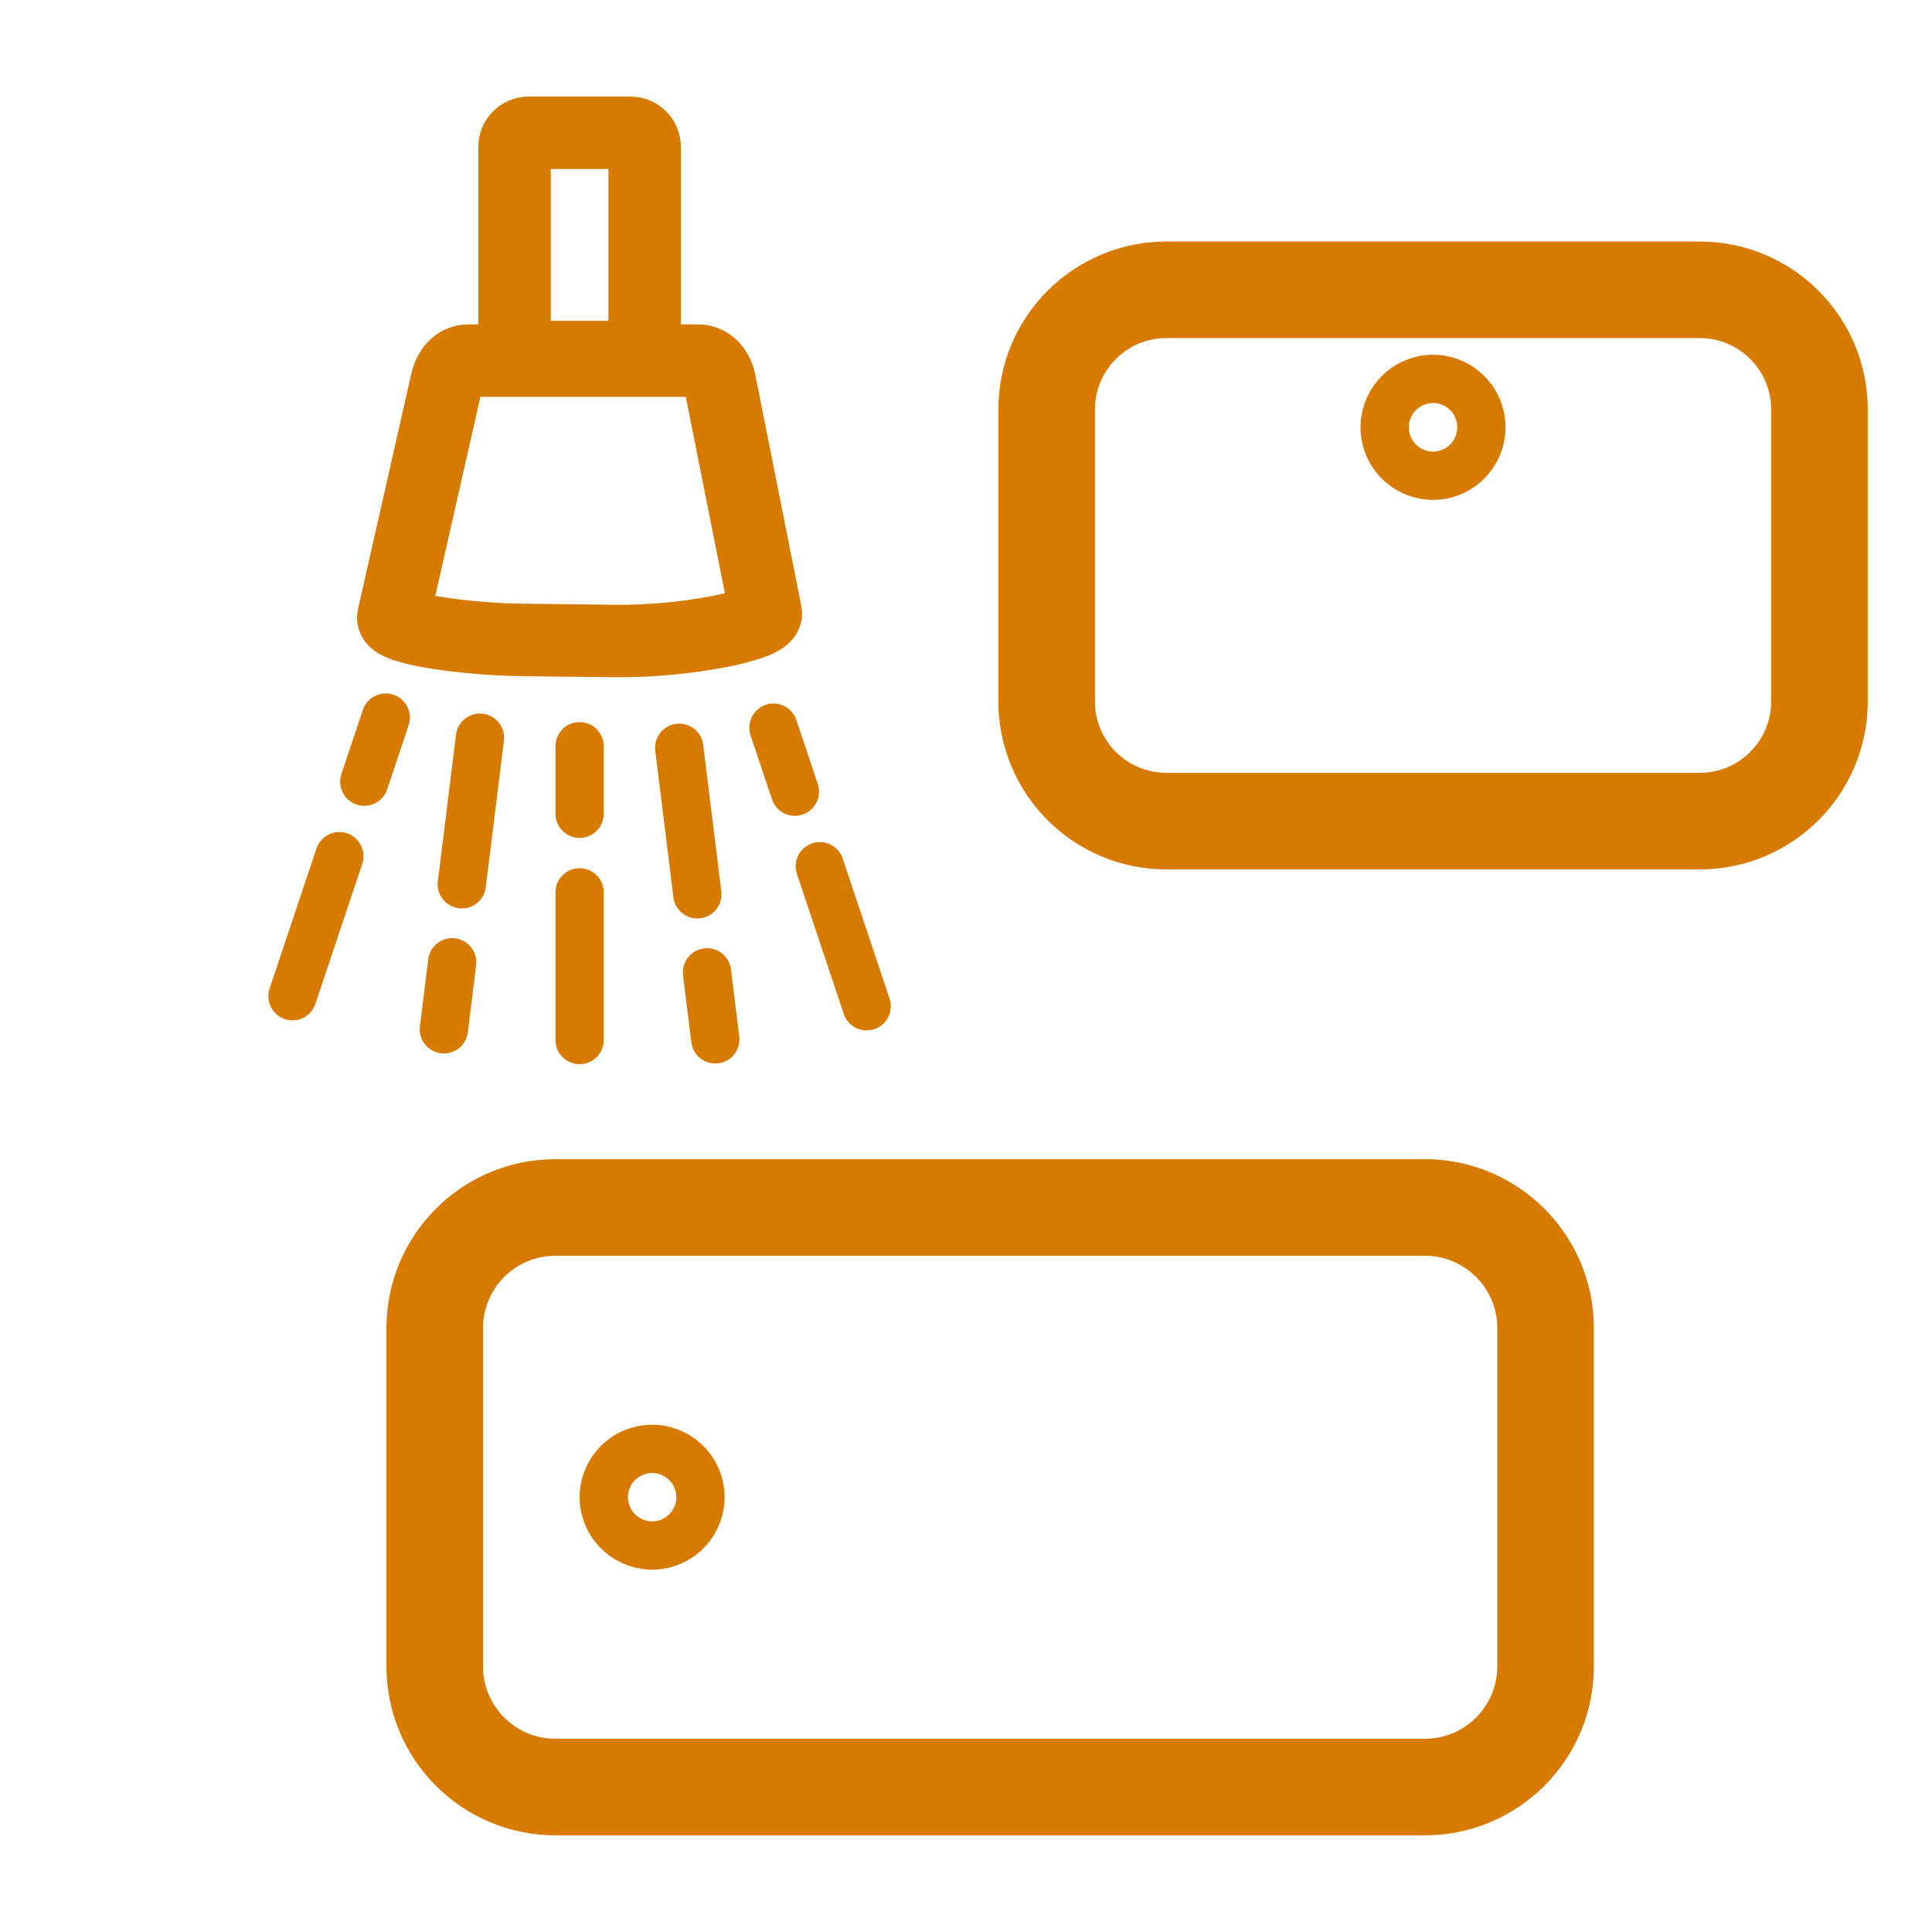
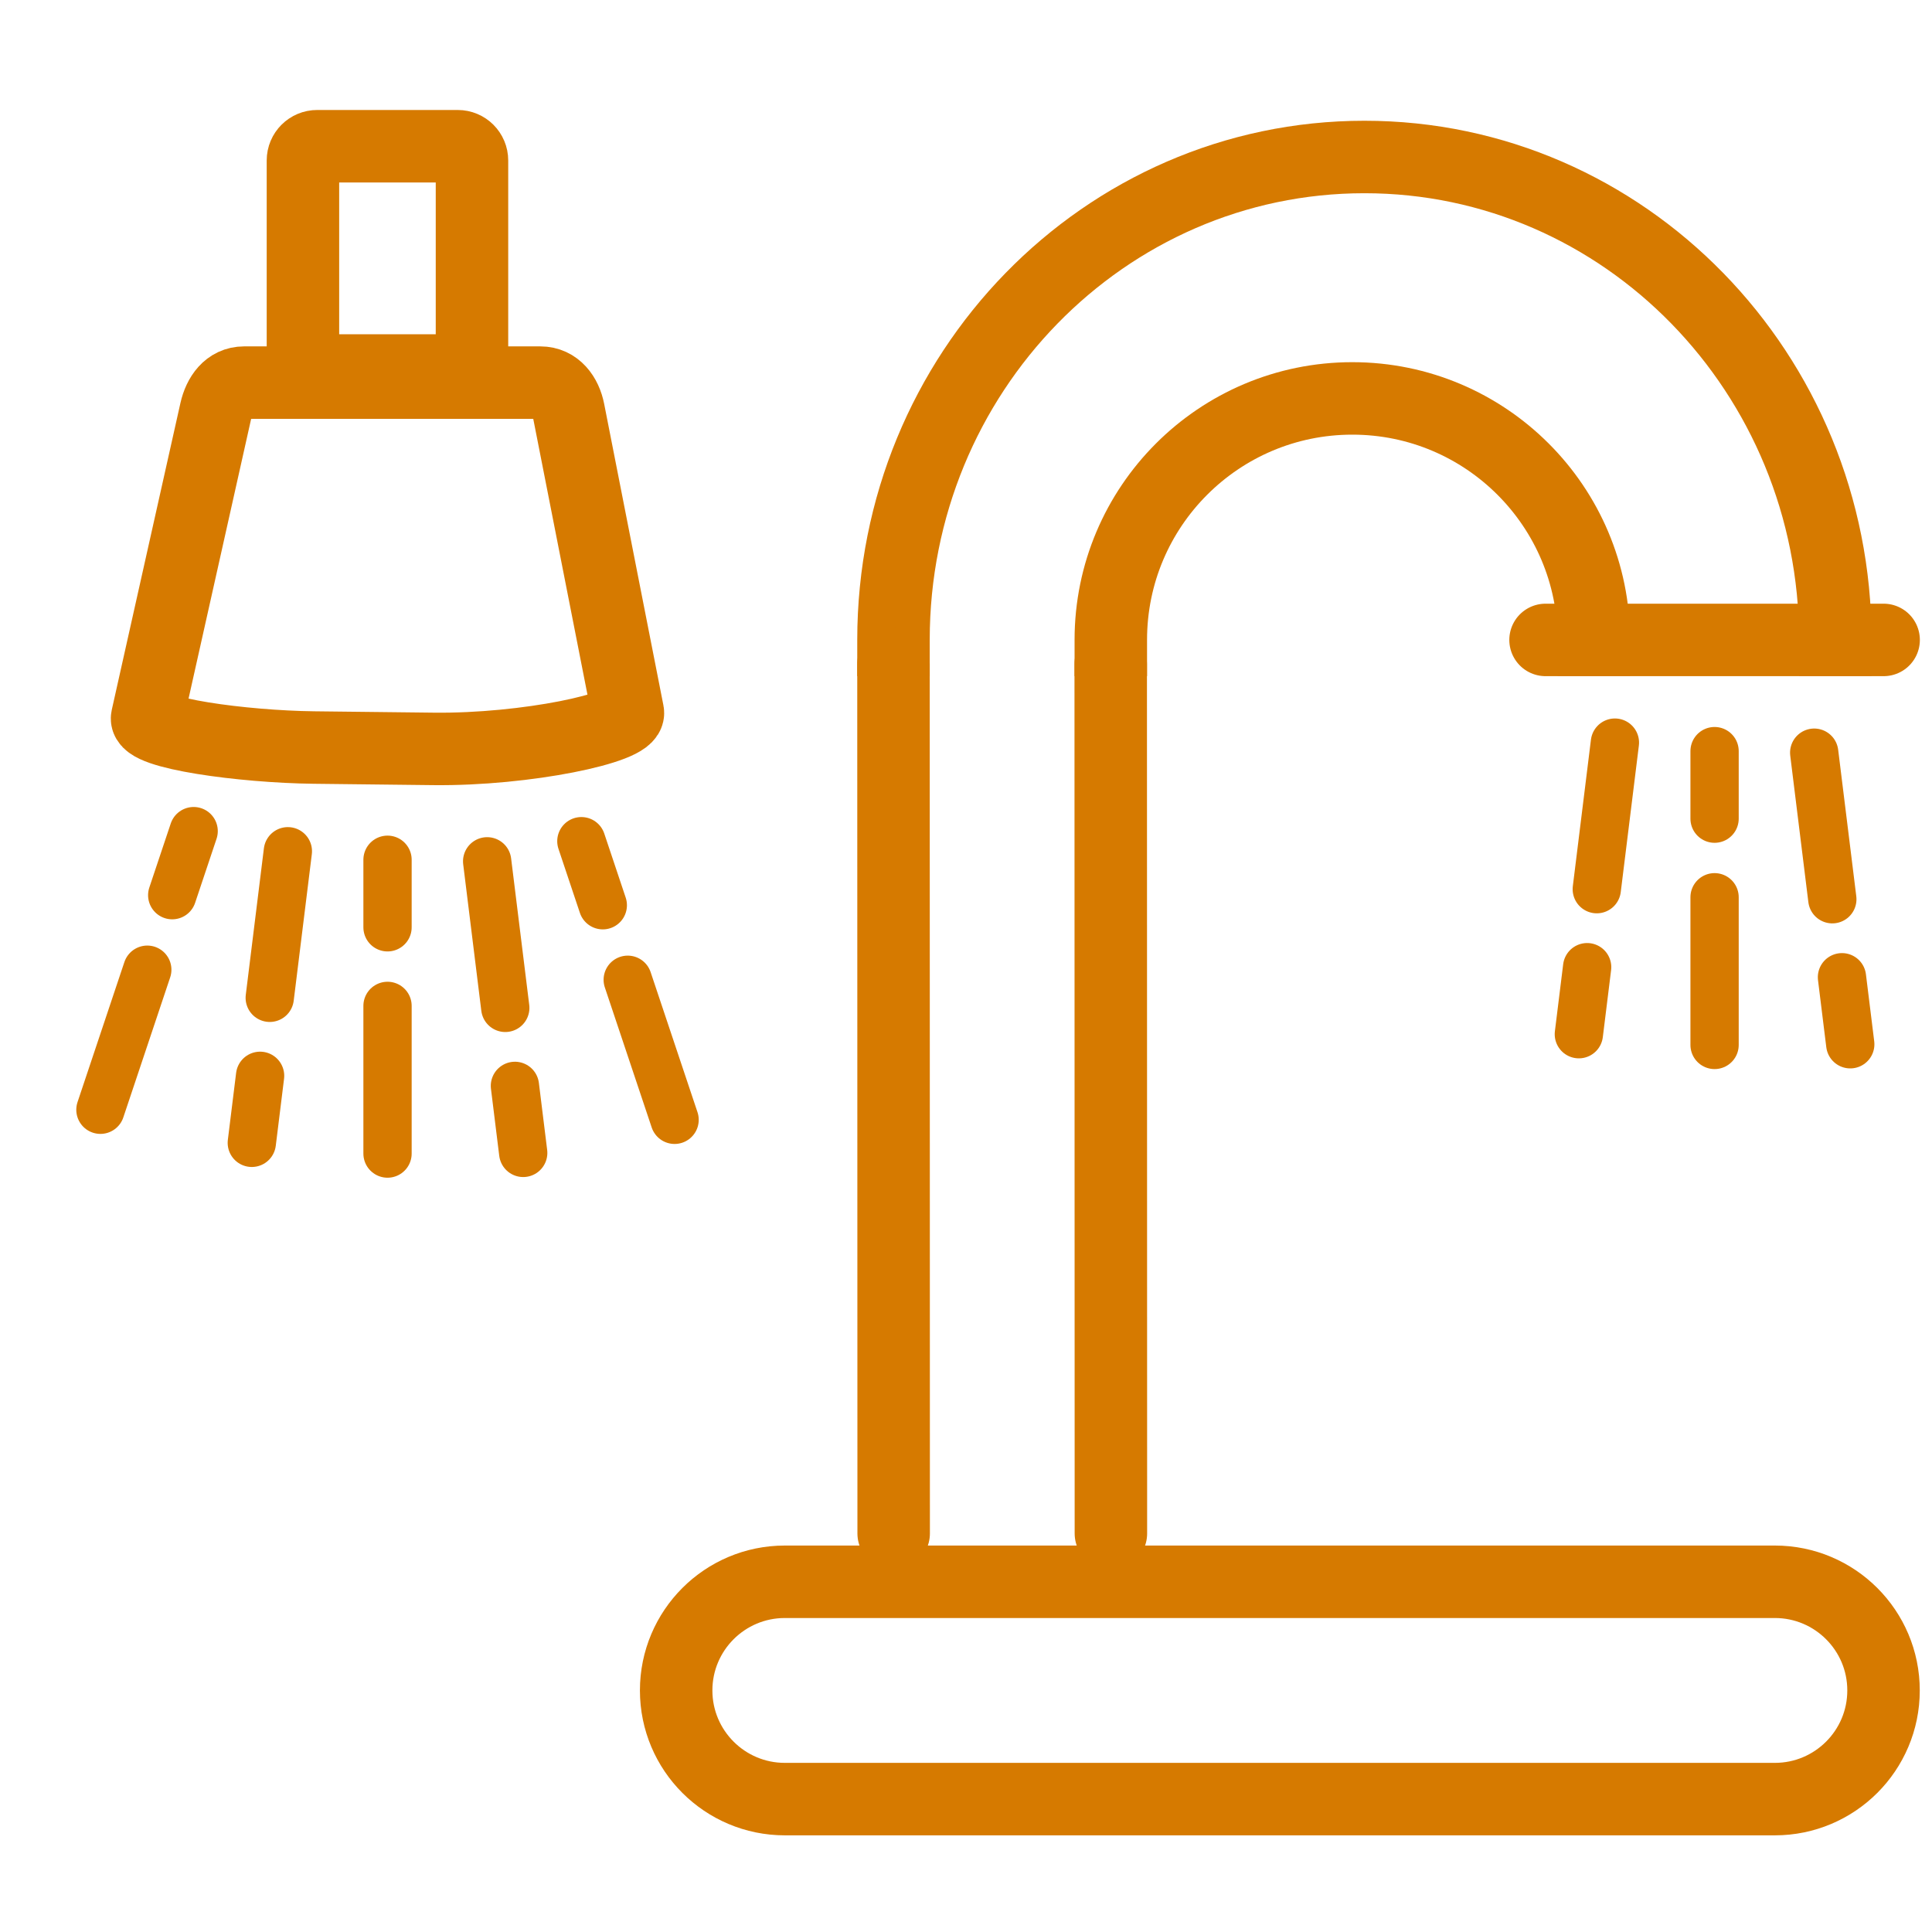
<svg xmlns="http://www.w3.org/2000/svg" width="160" height="160" viewBox="0 0 21.167 21.167" version="1.1" id="svg2918">
  <defs id="defs2915" />
-   <g id="g13304" transform="translate(9.350106,0.5291666)">
-     <rect style="fill:none;fill-opacity:1;stroke:#d67a00;stroke-width:1.058;stroke-linecap:round;stroke-linejoin:round;stroke-miterlimit:2;stroke-dasharray:none;stroke-opacity:1;paint-order:markers stroke fill" id="rect989-7-2-3-7-4" width="8.467" height="5.821" x="2.117" y="2.646" ry="1.312" />
-     <path style="fill:none;stroke:#d67a00;stroke-width:0.529;stroke-linecap:round;stroke-linejoin:round;stroke-miterlimit:28;stroke-dasharray:none;paint-order:markers stroke fill" id="path6432-0" d="M 6.23,3.636 A 0.529,0.53 0 0 1 6.865,4.028 0.529,0.53 0 0 1 6.478,4.667 0.529,0.53 0 0 1 5.837,4.284 0.529,0.53 0 0 1 6.215,3.64" />
+   <path style="fill:none;stroke:#d67a00;stroke-width:0.794;stroke-linecap:square;stroke-linejoin:round;stroke-miterlimit:28;stroke-dasharray:none;paint-order:markers stroke fill" id="path464-6" d="M 9.789,7.011 A 5.159,5.291 0 0 1 14.948,1.72 5.159,5.291 0 0 1 20.108,7.011" />
+   <path style="fill:none;stroke:#d67a00;stroke-width:0.794;stroke-linecap:square;stroke-linejoin:round;stroke-miterlimit:28;stroke-dasharray:none;paint-order:markers stroke fill" id="path464-5" d="M 12.17,7.011 A 2.646,2.646 0 0 1 14.816,4.365 2.646,2.646 0 0 1 17.462,7.011" />
+   <path style="fill:none;stroke:#d67a00;stroke-width:0.794;stroke-linecap:round;stroke-linejoin:miter;stroke-dasharray:none;stroke-opacity:1" d="m 16.933,7.011 h 3.704" id="path1155" />
+   <path style="fill:none;stroke:#d67a00;stroke-width:0.794;stroke-linecap:round;stroke-linejoin:miter;stroke-dasharray:none;stroke-opacity:1" d="m 12.169,7.276 0.002,9.525" id="path1155-7" />
+   <path style="fill:none;stroke:#d67a00;stroke-width:0.794;stroke-linecap:round;stroke-linejoin:miter;stroke-dasharray:none;stroke-opacity:1" d="m 9.789,7.276 0.002,9.525" id="path1155-7-1" />
+   <g id="g4441" transform="translate(3.703416,0.6614554)">
+     <g id="g14150" transform="matrix(1,0,0,-1,8.29846,19.95586)">
+       <path style="fill:none;stroke:#d67a00;stroke-width:0.529;stroke-linecap:round;stroke-linejoin:miter;stroke-dasharray:none;stroke-opacity:1" d="M 6.783,9.169 V 10.787" id="path8403-1-5" />
+       <path style="fill:none;stroke:#d67a00;stroke-width:0.529;stroke-linecap:round;stroke-linejoin:miter;stroke-dasharray:none;stroke-opacity:1" d="m 6.783,11.648 v 0.74" id="path8403-1-5-8" />
+     </g>
+     <g id="g14150-9" transform="rotate(7.04926,24.14042,66.8219)">
+       <path style="fill:none;stroke:#d67a00;stroke-width:0.529;stroke-linecap:round;stroke-linejoin:miter;stroke-dasharray:none;stroke-opacity:1" d="M 6.783,9.169 V 10.787" id="path8403-1-5-7" />
+       <path style="fill:none;stroke:#d67a00;stroke-width:0.529;stroke-linecap:round;stroke-linejoin:miter;stroke-dasharray:none;stroke-opacity:1" d="m 6.783,11.648 v 0.74" id="path8403-1-5-8-5" />
+     </g>
+     <g id="g14150-9-9" transform="matrix(-0.992441,0.1227227,0.1227227,0.992441,21.77946,-2.347232)">
+       <path style="fill:none;stroke:#d67a00;stroke-width:0.529;stroke-linecap:round;stroke-linejoin:miter;stroke-dasharray:none;stroke-opacity:1" d="M 6.783,9.169 V 10.787" id="path8403-1-5-7-4" />
+       <path style="fill:none;stroke:#d67a00;stroke-width:0.529;stroke-linecap:round;stroke-linejoin:miter;stroke-dasharray:none;stroke-opacity:1" d="m 6.783,11.648 v 0.74" id="path8403-1-5-8-5-4" />
+     </g>
  </g>
-   <g id="g14458" transform="rotate(-90,17.30778,15.19112)">
-     <rect style="fill:none;fill-opacity:1;stroke:#d67a00;stroke-width:1.058;stroke-linecap:round;stroke-linejoin:round;stroke-miterlimit:2;stroke-dasharray:none;stroke-opacity:1;paint-order:markers stroke fill" id="rect989-7-2-3-7" width="6.35" height="12.171" x="12.92" y="2.646" ry="1.323" />
-     <path style="fill:none;stroke:#d67a00;stroke-width:0.529;stroke-linecap:round;stroke-linejoin:round;stroke-miterlimit:28;stroke-dasharray:none;paint-order:markers stroke fill" id="path6432-0-6" d="m 15.975,4.512 a 0.529,0.529 0 0 1 0.635,0.392 0.529,0.529 0 0 1 -0.387,0.638 0.529,0.529 0 0 1 -0.64,-0.382 0.529,0.529 0 0 1 0.378,-0.643" />
-   </g>
-   <g id="g14335" transform="translate(0,0.1950739)">
-     <rect style="fill:none;fill-opacity:1;stroke:#d67a00;stroke-width:0.794;stroke-linecap:round;stroke-linejoin:round;stroke-miterlimit:2;stroke-dasharray:none;stroke-opacity:1;paint-order:markers stroke fill" id="rect989-7-2-3-7-4-0" width="1.426" height="2.457" x="5.637" y="1.26" ry="0.156" />
-     <path id="rect5373" style="fill:none;stroke:#d67a00;stroke-width:0.794;stroke-linecap:round;stroke-linejoin:round;stroke-miterlimit:28;stroke-dasharray:none;paint-order:markers stroke fill" d="m 5.132,3.756 h 2.515 c 0.133,0 0.214,0.109 0.24,0.238 L 8.39,6.522 C 8.416,6.651 7.523,6.836 6.744,6.828 L 5.727,6.816 C 5.122,6.81 4.28,6.696 4.309,6.567 L 4.892,3.994 C 4.921,3.865 4.999,3.756 5.132,3.756 Z" />
-     <g id="g14285" transform="translate(-0.4327915,-1.188383)">
-       <g id="g14150" transform="matrix(1,0,0,-1,0,21.55695)">
-         <path style="fill:none;stroke:#d67a00;stroke-width:0.529;stroke-linecap:round;stroke-linejoin:miter;stroke-dasharray:none;stroke-opacity:1" d="M 6.783,9.169 V 10.787" id="path8403-1-5" />
-         <path style="fill:none;stroke:#d67a00;stroke-width:0.529;stroke-linecap:round;stroke-linejoin:miter;stroke-dasharray:none;stroke-opacity:1" d="m 6.783,11.648 v 0.74" id="path8403-1-5-8" />
+   <rect style="fill:none;stroke:#d67a00;stroke-width:0.794;stroke-linecap:square;stroke-linejoin:round;stroke-miterlimit:28;stroke-dasharray:none;stroke-opacity:1;paint-order:markers stroke fill" id="rect4495" width="13.228" height="2.381" x="7.408" y="17.33" ry="1.191" />
+   <rect style="fill:none;fill-opacity:1;stroke:#d67a00;stroke-width:0.794;stroke-linecap:round;stroke-linejoin:round;stroke-miterlimit:2;stroke-dasharray:none;stroke-opacity:1;paint-order:markers stroke fill" id="rect989-7-2-3-7-4-0" width="1.852" height="2.457" x="3.319" y="1.602" ry="0.156" />
+   <path id="rect5373" style="fill:none;stroke:#d67a00;stroke-width:0.794;stroke-linecap:round;stroke-linejoin:round;stroke-miterlimit:28;stroke-dasharray:none;paint-order:markers stroke fill" d="m 2.674,4.192 h 3.246 c 0.172,0 0.277,0.142 0.31,0.311 L 6.879,7.805 C 6.912,7.974 5.759,8.216 4.754,8.205 L 3.441,8.19 C 2.661,8.181 1.574,8.033 1.612,7.864 L 2.364,4.503 C 2.402,4.335 2.502,4.192 2.674,4.192 Z" />
+   <g id="g14285" transform="translate(-2.53726,0.2505723)">
+     <g id="g14150-0" transform="matrix(1,0,0,-1,0,21.55695)">
+       <path style="fill:none;stroke:#d67a00;stroke-width:0.529;stroke-linecap:round;stroke-linejoin:miter;stroke-dasharray:none;stroke-opacity:1" d="M 6.783,9.169 V 10.787" id="path8403-1-5-9" />
+       <path style="fill:none;stroke:#d67a00;stroke-width:0.529;stroke-linecap:round;stroke-linejoin:miter;stroke-dasharray:none;stroke-opacity:1" d="m 6.783,11.648 v 0.74" id="path8403-1-5-8-3" />
+     </g>
+     <g id="g14266" transform="translate(0.06713345)">
+       <g id="g14150-9-0" transform="rotate(7.04926,6.960526,-0.2865792)">
+         <path style="fill:none;stroke:#d67a00;stroke-width:0.529;stroke-linecap:round;stroke-linejoin:miter;stroke-dasharray:none;stroke-opacity:1" d="M 6.783,9.169 V 10.787" id="path8403-1-5-7-0" />
+         <path style="fill:none;stroke:#d67a00;stroke-width:0.529;stroke-linecap:round;stroke-linejoin:miter;stroke-dasharray:none;stroke-opacity:1" d="m 6.783,11.648 v 0.74" id="path8403-1-5-8-5-3" />
      </g>
-       <g id="g14266" transform="translate(0.06713345)">
-         <g id="g14150-9" transform="rotate(7.04926,6.960526,-0.2865792)">
-           <path style="fill:none;stroke:#d67a00;stroke-width:0.529;stroke-linecap:round;stroke-linejoin:miter;stroke-dasharray:none;stroke-opacity:1" d="M 6.783,9.169 V 10.787" id="path8403-1-5-7" />
-           <path style="fill:none;stroke:#d67a00;stroke-width:0.529;stroke-linecap:round;stroke-linejoin:miter;stroke-dasharray:none;stroke-opacity:1" d="m 6.783,11.648 v 0.74" id="path8403-1-5-8-5" />
+       <g id="g14150-5" transform="matrix(0.9483277,0.3172927,0.3172927,-0.9483277,-5.771377,18.45093)">
+         <path style="fill:none;stroke:#d67a00;stroke-width:0.529;stroke-linecap:round;stroke-linejoin:miter;stroke-dasharray:none;stroke-opacity:1" d="M 6.783,9.169 V 10.787" id="path8403-1-5-2" />
+         <path style="fill:none;stroke:#d67a00;stroke-width:0.529;stroke-linecap:round;stroke-linejoin:miter;stroke-dasharray:none;stroke-opacity:1" d="m 6.783,11.648 v 0.74" id="path8403-1-5-8-4" />
+       </g>
+       <g id="g14251" transform="matrix(-1,0,0,1,14.52966,1.053849)">
+         <g id="g14150-9-9-0" transform="rotate(7.04926,15.16961,8.157636)">
+           <path style="fill:none;stroke:#d67a00;stroke-width:0.529;stroke-linecap:round;stroke-linejoin:miter;stroke-dasharray:none;stroke-opacity:1" d="M 6.783,9.169 V 10.787" id="path8403-1-5-7-4-1" />
+           <path style="fill:none;stroke:#d67a00;stroke-width:0.529;stroke-linecap:round;stroke-linejoin:miter;stroke-dasharray:none;stroke-opacity:1" d="m 6.783,11.648 v 0.74" id="path8403-1-5-8-5-4-9" />
        </g>
-         <g id="g14150-5" transform="matrix(0.9483277,0.3172927,0.3172927,-0.9483277,-5.771377,18.45093)">
-           <path style="fill:none;stroke:#d67a00;stroke-width:0.529;stroke-linecap:round;stroke-linejoin:miter;stroke-dasharray:none;stroke-opacity:1" d="M 6.783,9.169 V 10.787" id="path8403-1-5-2" />
-           <path style="fill:none;stroke:#d67a00;stroke-width:0.529;stroke-linecap:round;stroke-linejoin:miter;stroke-dasharray:none;stroke-opacity:1" d="m 6.783,11.648 v 0.74" id="path8403-1-5-8-4" />
-         </g>
-         <g id="g14251" transform="matrix(-1,0,0,1,14.52966,1.053849)">
-           <g id="g14150-9-9" transform="rotate(7.04926,15.16961,8.157636)">
-             <path style="fill:none;stroke:#d67a00;stroke-width:0.529;stroke-linecap:round;stroke-linejoin:miter;stroke-dasharray:none;stroke-opacity:1" d="M 6.783,9.169 V 10.787" id="path8403-1-5-7-4" />
-             <path style="fill:none;stroke:#d67a00;stroke-width:0.529;stroke-linecap:round;stroke-linejoin:miter;stroke-dasharray:none;stroke-opacity:1" d="m 6.783,11.648 v 0.74" id="path8403-1-5-8-5-4" />
-           </g>
-           <g id="g14150-5-7" transform="matrix(0.9483277,0.3172927,0.3172927,-0.9483277,-4.673028,17.50732)">
-             <path style="fill:none;stroke:#d67a00;stroke-width:0.529;stroke-linecap:round;stroke-linejoin:miter;stroke-dasharray:none;stroke-opacity:1" d="M 6.783,9.169 V 10.787" id="path8403-1-5-2-9" />
-             <path style="fill:none;stroke:#d67a00;stroke-width:0.529;stroke-linecap:round;stroke-linejoin:miter;stroke-dasharray:none;stroke-opacity:1" d="m 6.783,11.648 v 0.74" id="path8403-1-5-8-4-5" />
-           </g>
+         <g id="g14150-5-7" transform="matrix(0.9483277,0.3172927,0.3172927,-0.9483277,-4.673028,17.50732)">
+           <path style="fill:none;stroke:#d67a00;stroke-width:0.529;stroke-linecap:round;stroke-linejoin:miter;stroke-dasharray:none;stroke-opacity:1" d="M 6.783,9.169 V 10.787" id="path8403-1-5-2-9" />
+           <path style="fill:none;stroke:#d67a00;stroke-width:0.529;stroke-linecap:round;stroke-linejoin:miter;stroke-dasharray:none;stroke-opacity:1" d="m 6.783,11.648 v 0.74" id="path8403-1-5-8-4-5" />
        </g>
      </g>
    </g>
  </g>
</svg>
